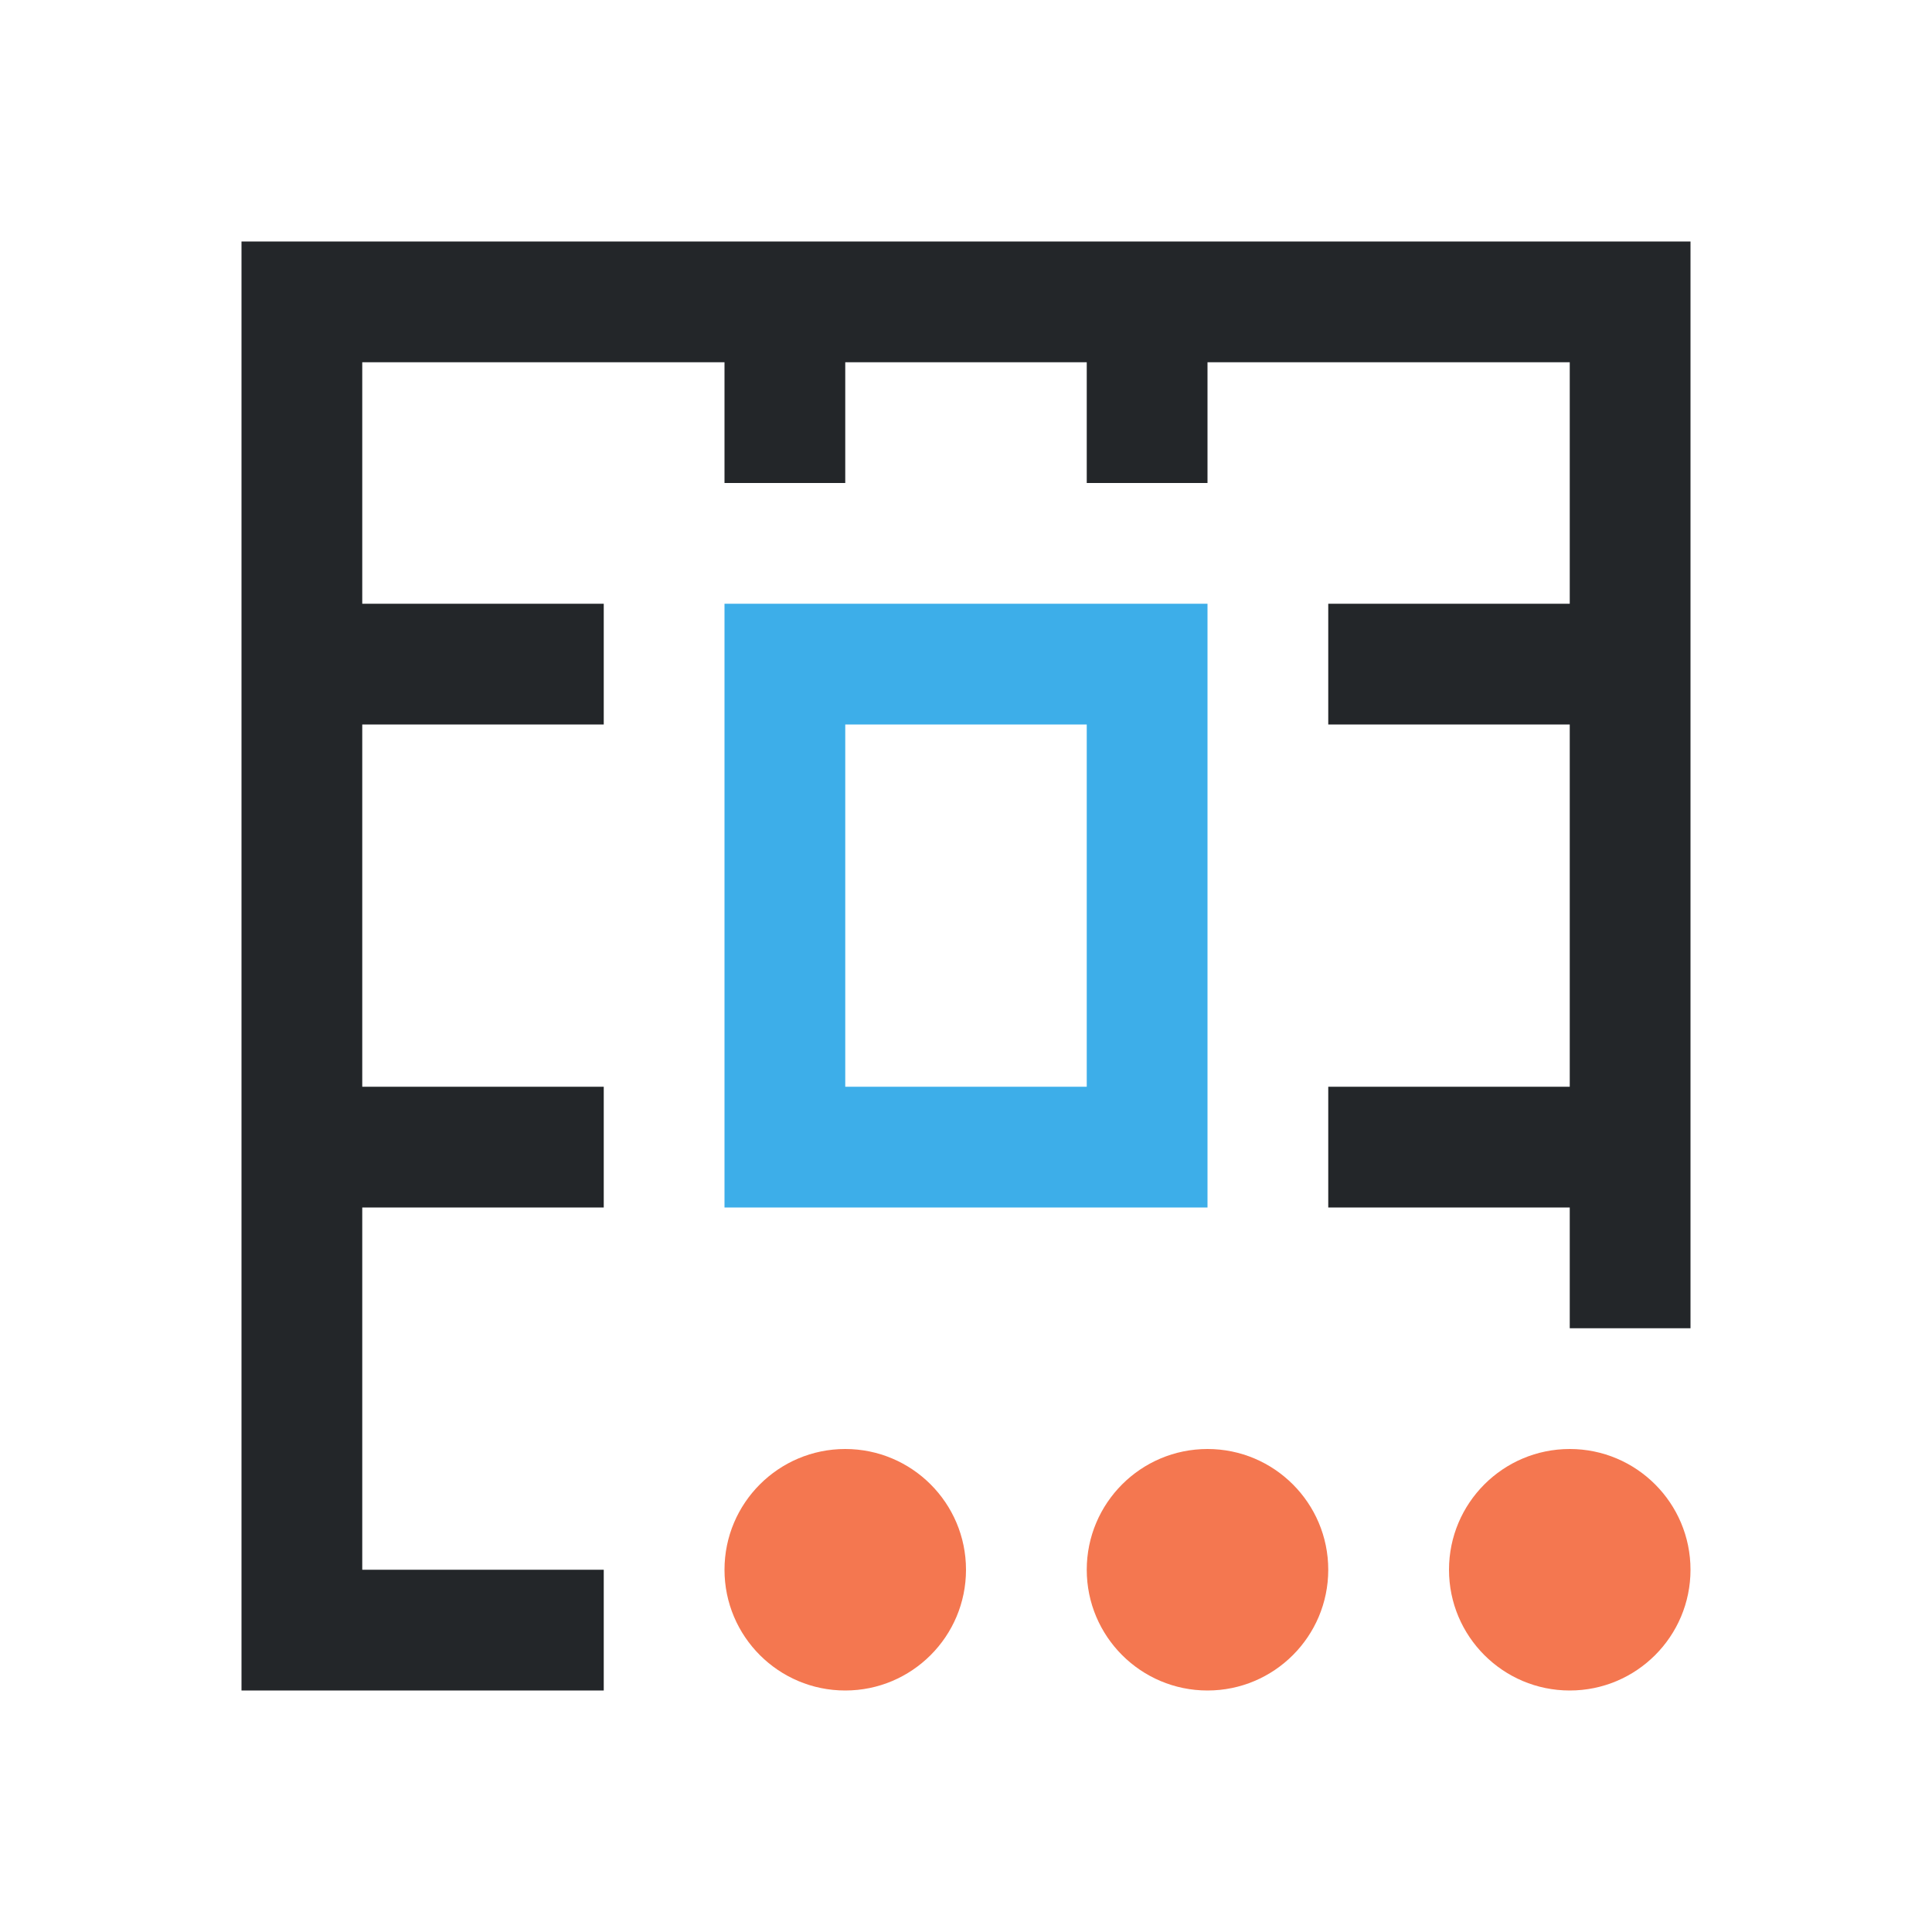
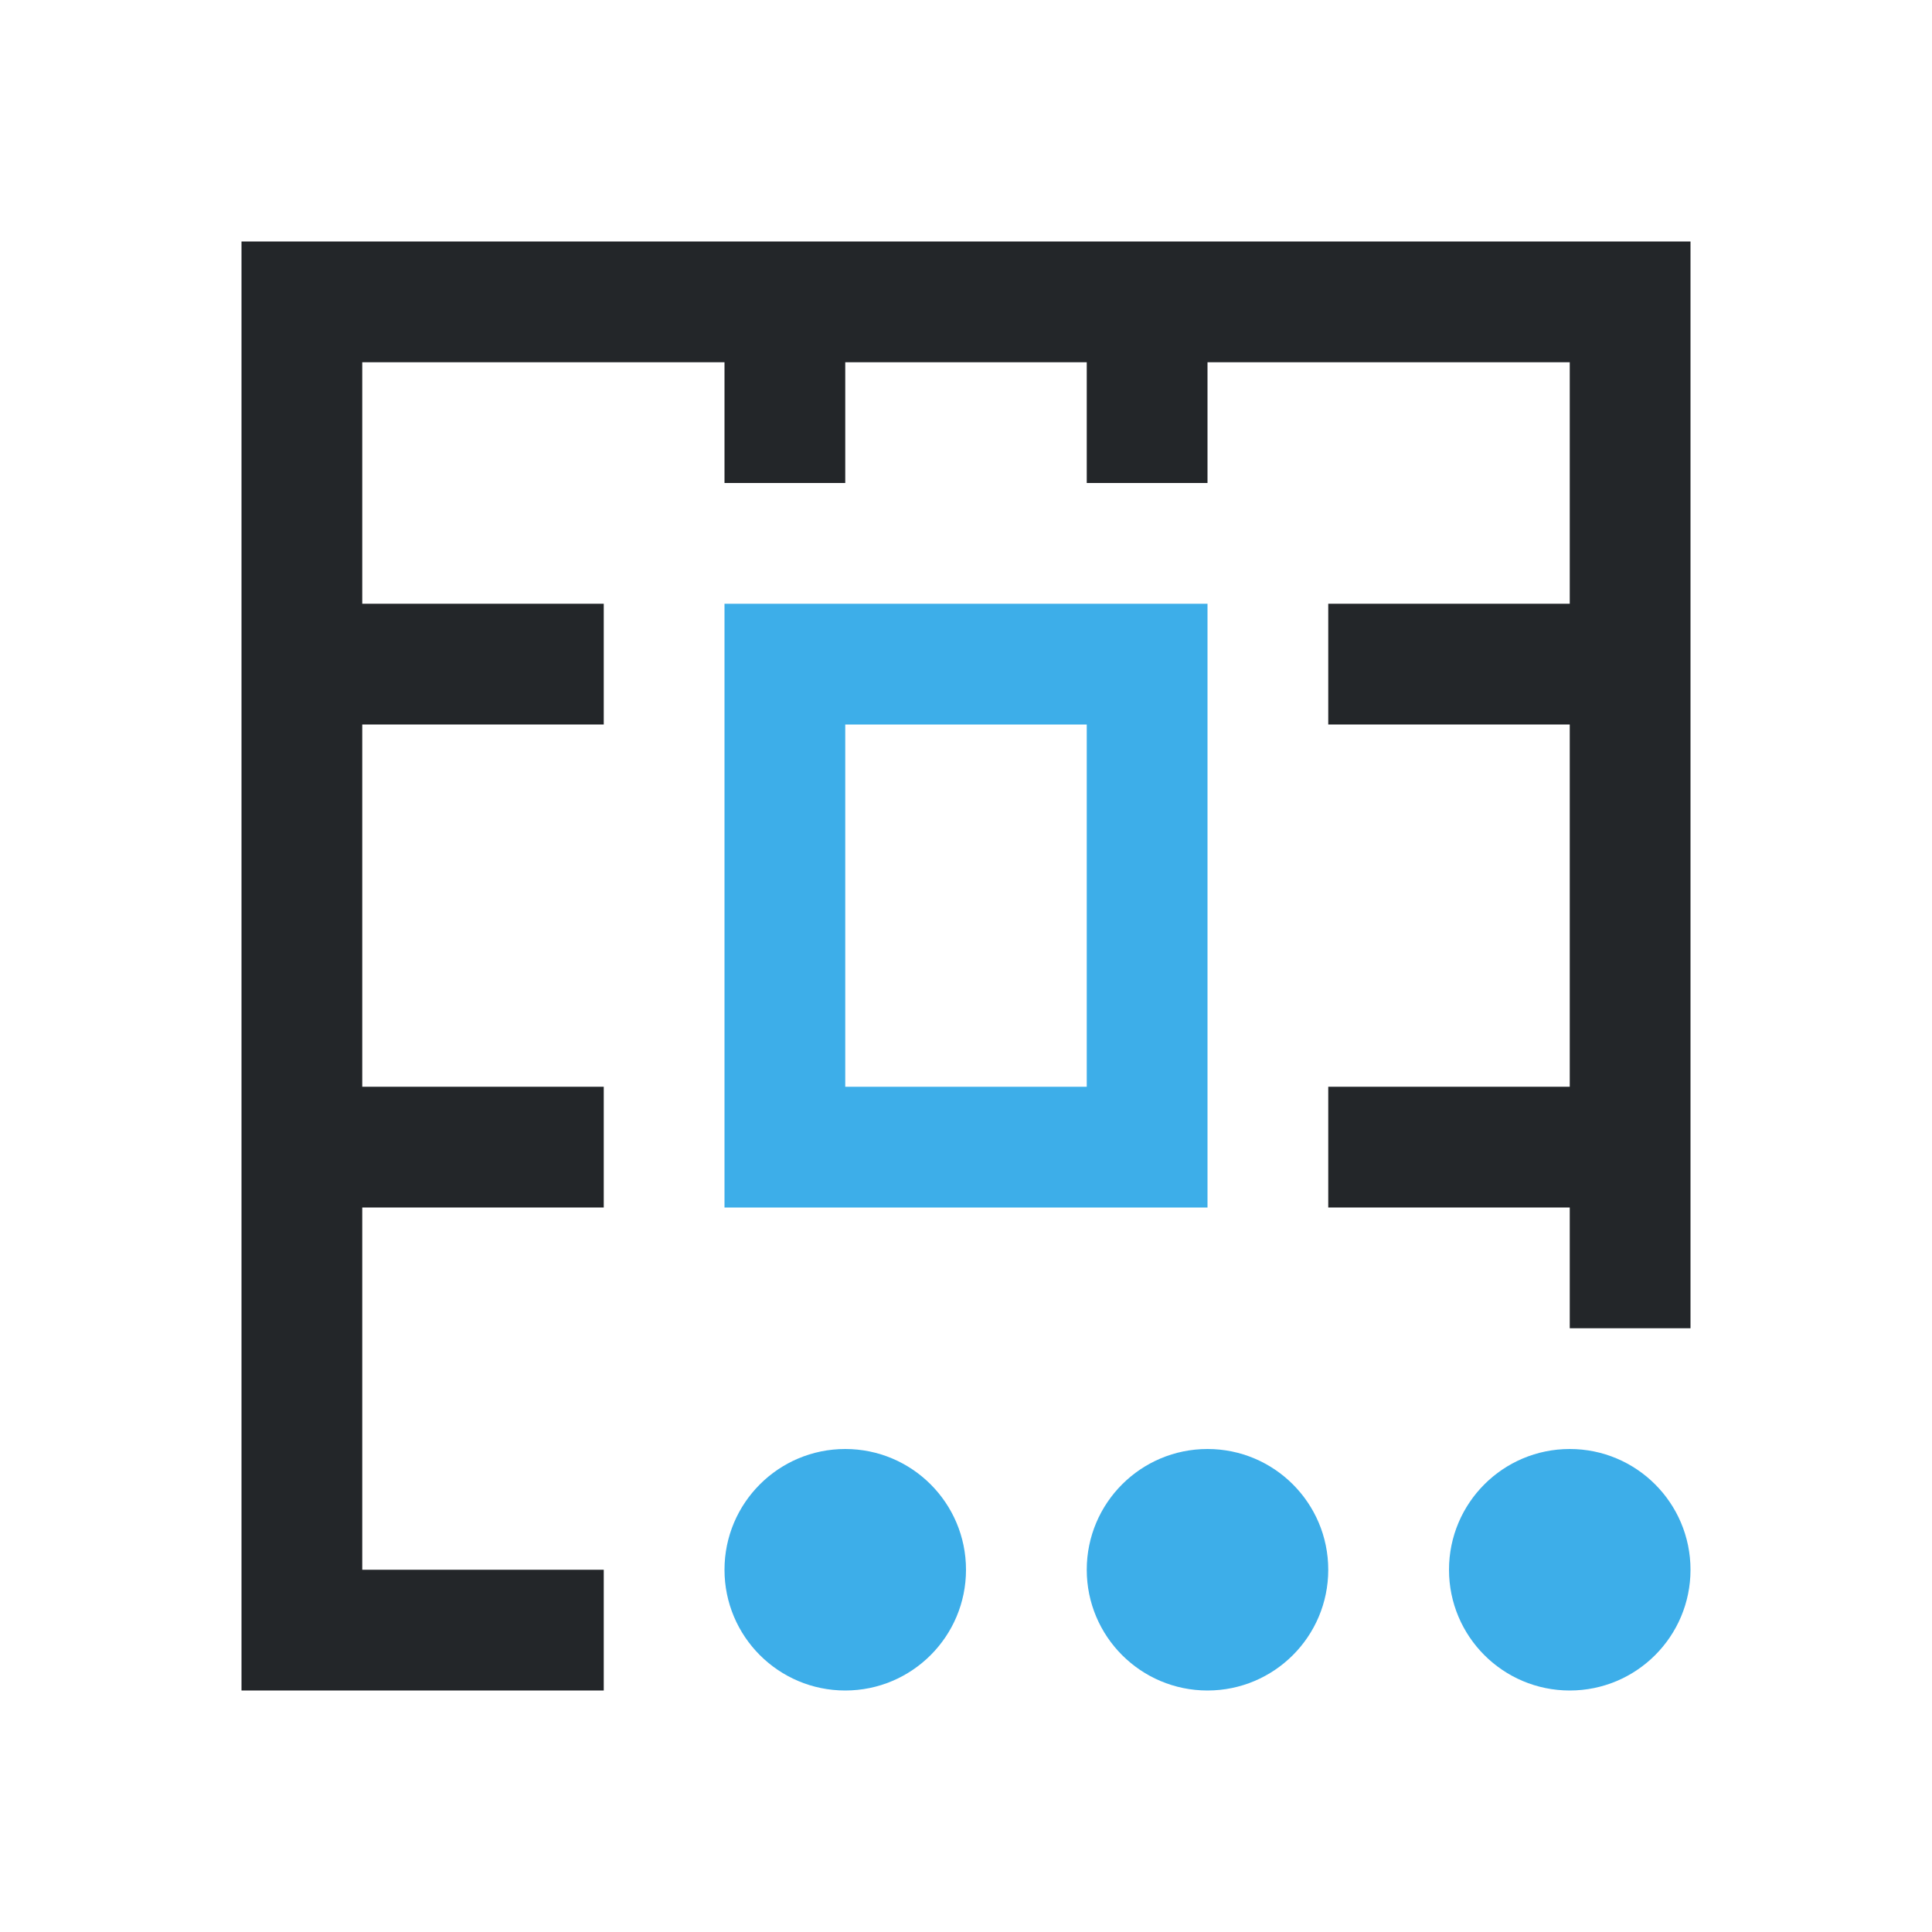
<svg xmlns="http://www.w3.org/2000/svg" viewBox="0 0 16 16">
-   <path d="m7 12c-.552 0-1 .448-1 1s.448 1 1 1 1-.448 1-1-.448-1-1-1zm3 0c-.552 0-1 .448-1 1s.448 1 1 1c.552 0 1-.448 1-1s-.448-1-1-1zm3 0c-.552 0-1 .448-1 1s.448 1 1 1 1-.448 1-1-.448-1-1-1z" fill="#f47750" />
+   <path d="m6 5v5h4v-5zm1 1h2v3h-2zm0 6a1 1 0 0 0 -1 1 1 1 0 0 0 1 1 1 1 0 0 0 1-1 1 1 0 0 0 -1-1zm3 0a1 1 0 0 0 -1 1 1 1 0 0 0 1 1 1 1 0 0 0 1-1 1 1 0 0 0 -1-1zm3 0a1 1 0 0 0 -1 1 1 1 0 0 0 1 1 1 1 0 0 0 1-1 1 1 0 0 0 -1-1z" fill="#3daee9" />
  <path d="m2 2v12h3v-1h-2v-3h2v-1h-2v-3h2v-1h-2v-2h3v1h1v-1h2v1h1v-1h3v2h-2v1h2v3h-2v1h2v1h1v-9z" fill="#232629" />
-   <path d="m6 5v5h4v-5zm1 1h2v3h-2z" fill="#3daee9" />
</svg>
